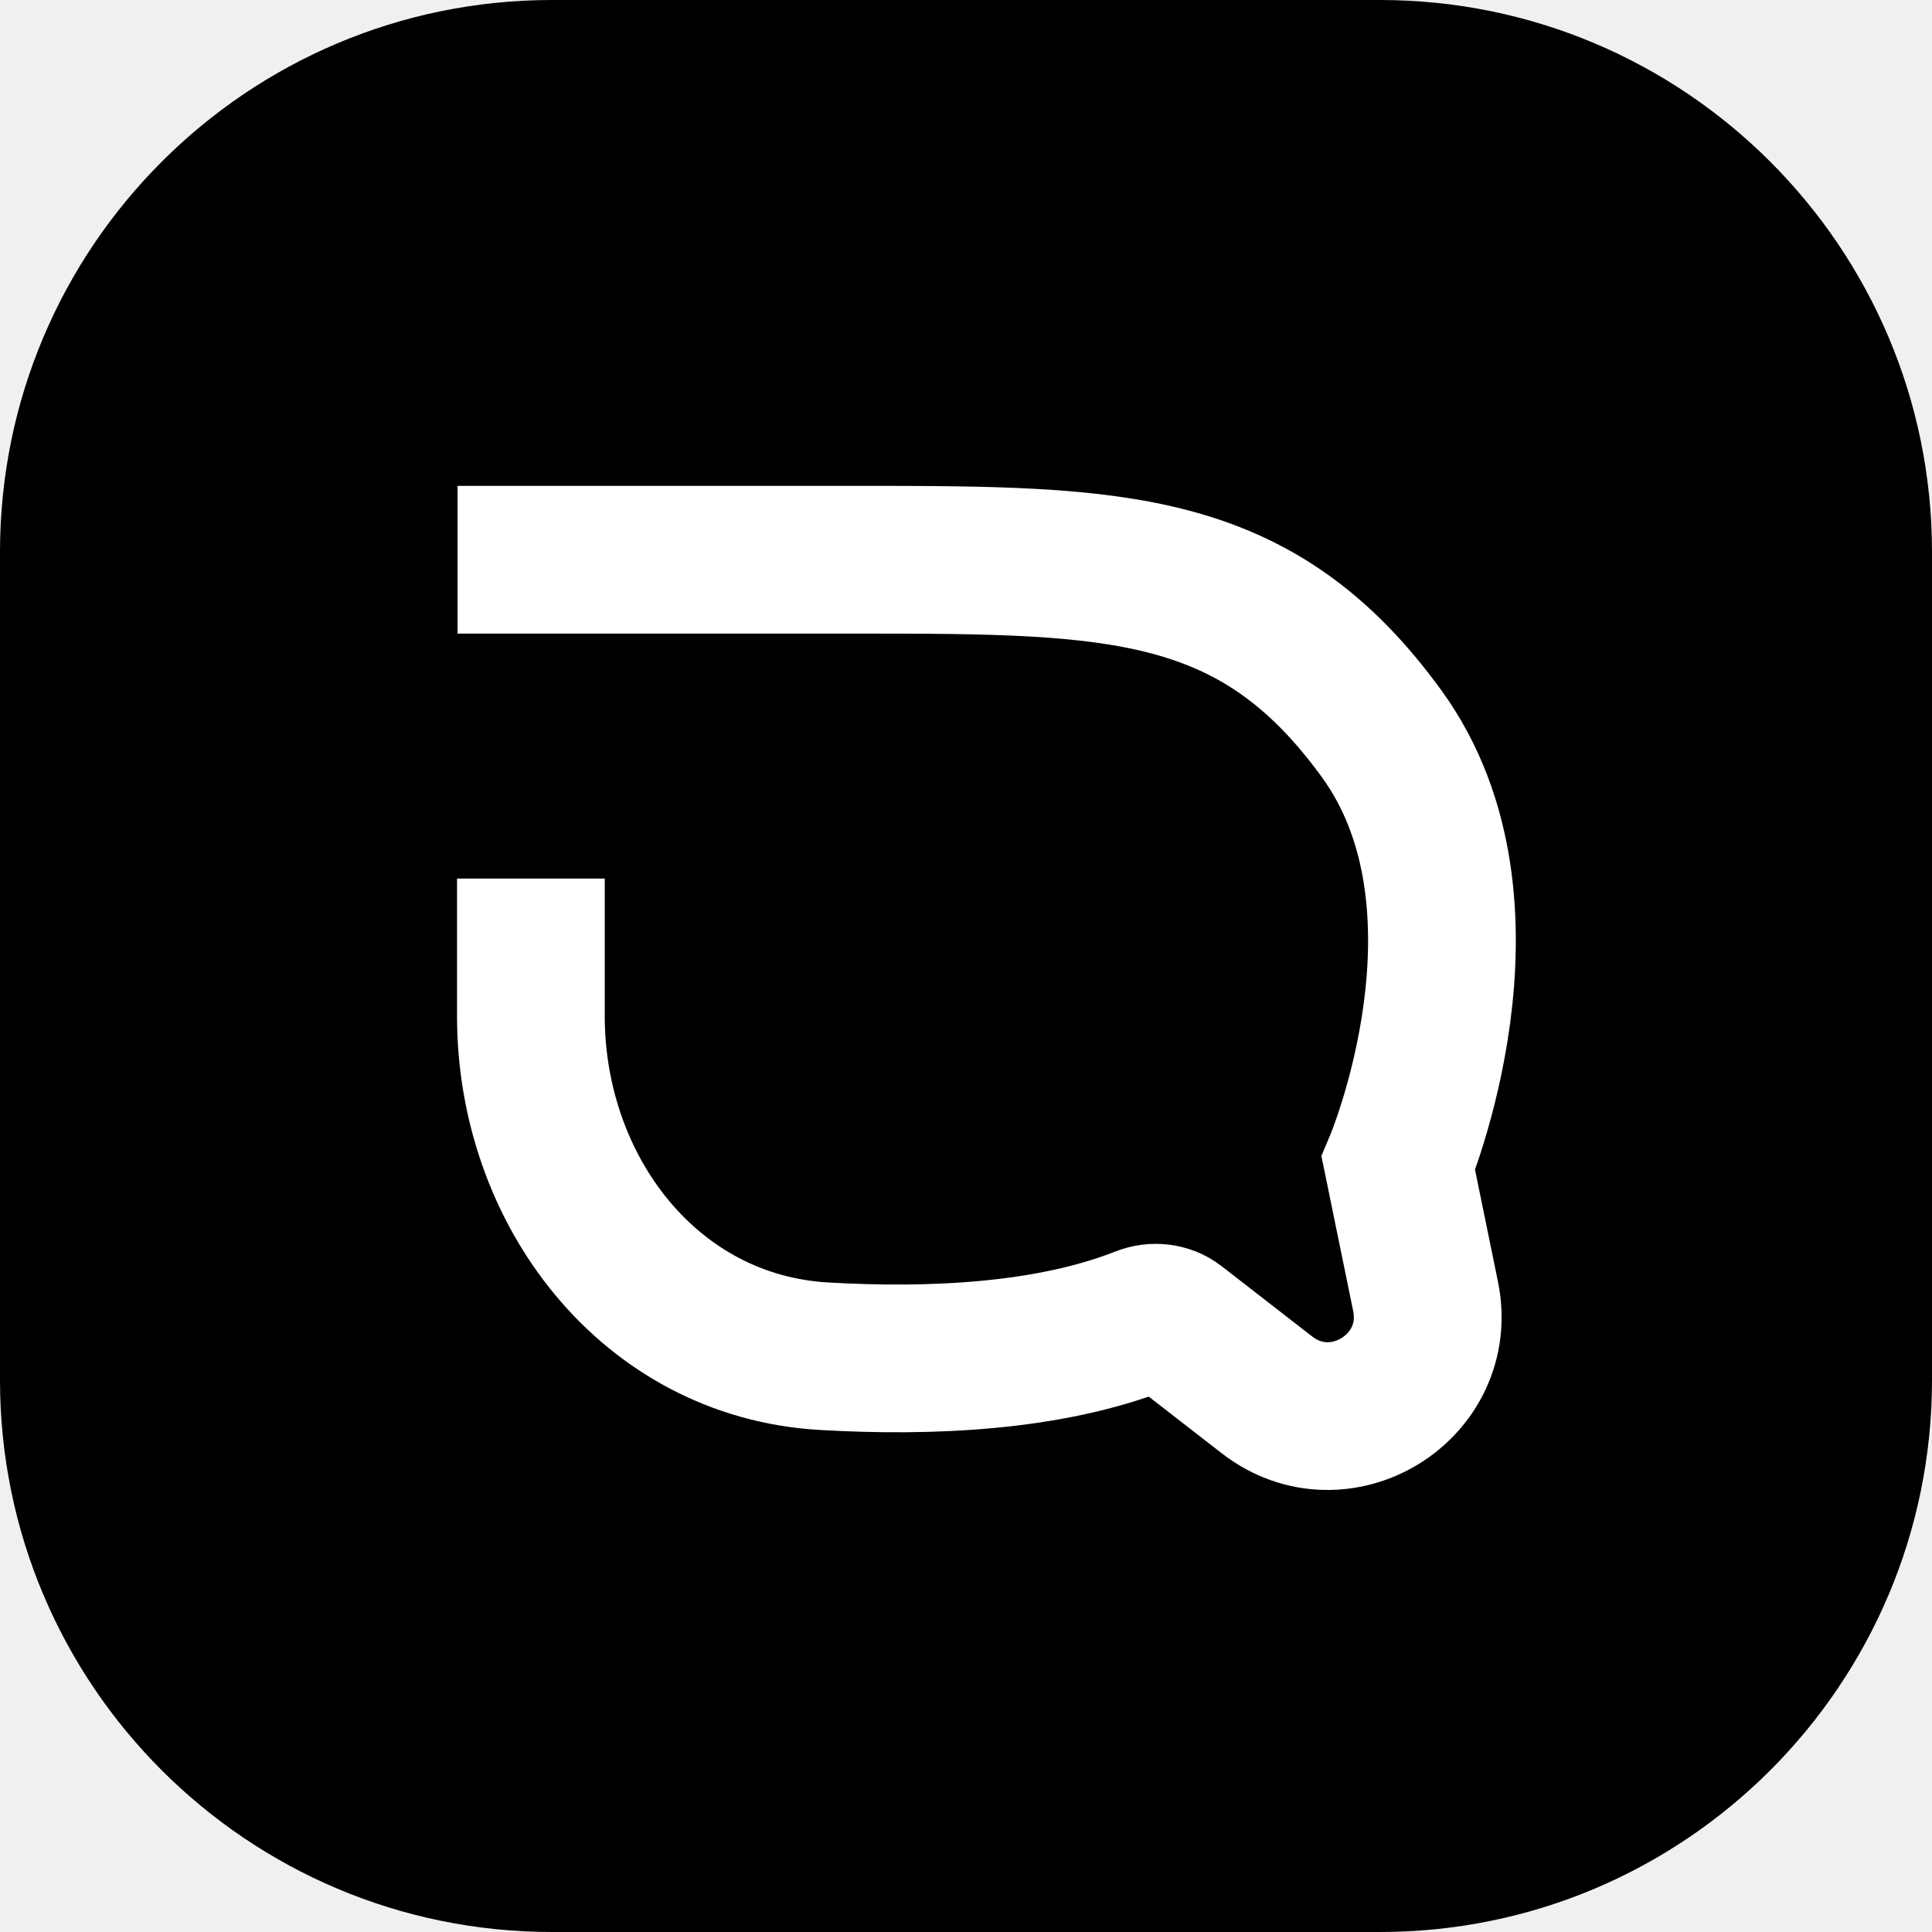
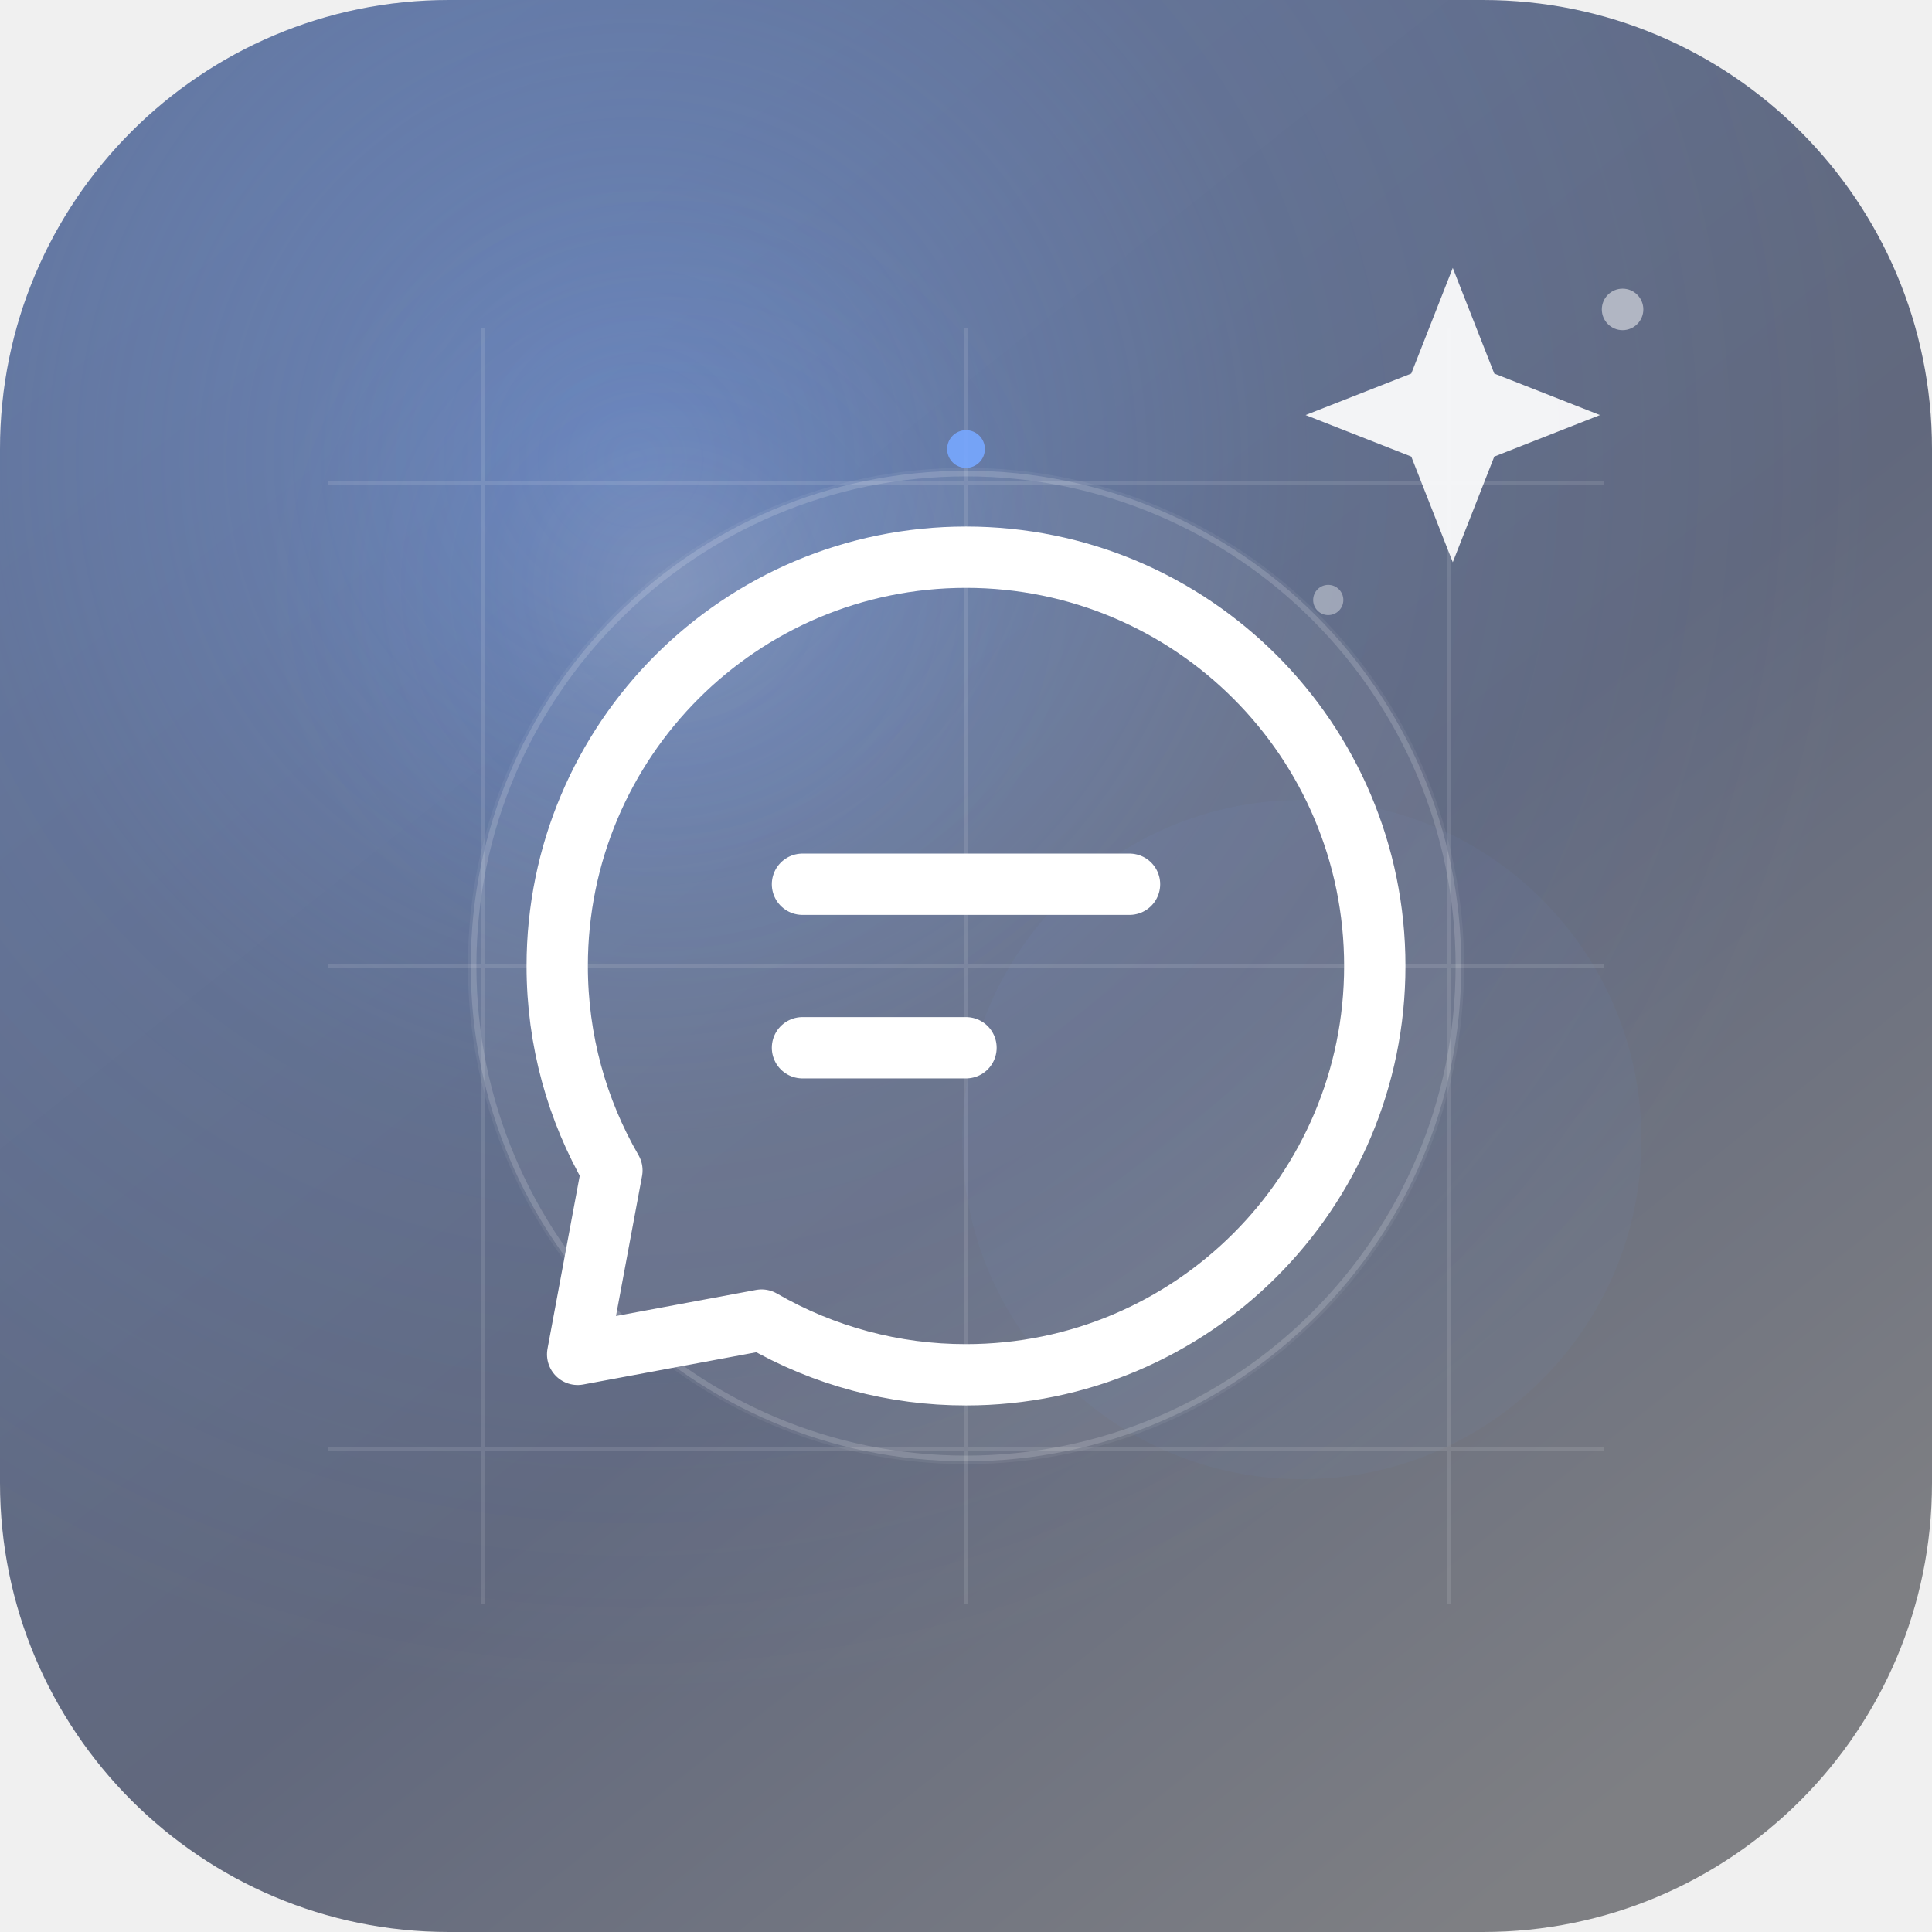
- <svg xmlns="http://www.w3.org/2000/svg" width="28" height="28" viewBox="0 0 28 28" fill="none">
-   <path d="M19.999 0H8.001C3.583 0 0 3.583 0 8.001V19.999C0 24.417 3.583 28 8.001 28H19.999C24.417 28 28 24.417 28 19.999V8.001C28 3.583 24.417 0 19.999 0Z" fill="black" />
-   <path d="M6.631 8.112C8.276 8.112 8.464 8.112 12.466 8.112C16.205 8.112 18.213 8.138 20.025 10.636C21.837 13.135 20.266 16.863 20.266 16.863L20.66 18.785C20.93 20.097 19.42 21.037 18.361 20.215L17.052 19.199C16.911 19.089 16.721 19.069 16.554 19.135C15.21 19.665 13.497 19.746 11.936 19.655C9.413 19.507 7.694 17.253 7.694 14.725V12.733" stroke="white" stroke-width="2.141" />
+ <svg xmlns="http://www.w3.org/2000/svg" viewBox="0 0 1024 1024" width="1024" height="1024" role="img" aria-label="Raven">
+   <defs>
+     <style>
+     .icon-bg { transform-box: fill-box; transform-origin: center; animation: neo-breathe 5.6s ease-in-out infinite; }
+     .soft-light { transform-box: fill-box; transform-origin: center; animation: neo-drift 7.4s ease-in-out infinite; }
+     .glyph { color: white; animation: neo-glyph-glow 4.8s ease-in-out infinite; }
+     .sparkle { transform-box: fill-box; transform-origin: center; animation: neo-twinkle 3.2s ease-in-out infinite; }
+     .orbit-dot { transform-origin: 512px 512px; animation: neo-orbit 7s linear infinite; }
+     @keyframes neo-breathe { 0%, 100% { transform: scale(1); } 50% { transform: scale(1.014); } }
+     @keyframes neo-drift { 0%, 100% { opacity: .54; transform: translate(-18px, -10px) scale(1); } 50% { opacity: .78; transform: translate(18px, 12px) scale(1.035); } }
+     @keyframes neo-glyph-glow { 0%, 100% { opacity: .92; } 50% { opacity: 1; } }
+     @keyframes neo-twinkle { 0%, 100% { opacity: .72; transform: scale(.92) rotate(0deg); } 50% { opacity: 1; transform: scale(1.08) rotate(8deg); } }
+     @keyframes neo-orbit { to { transform: rotate(360deg); } }
+     @media (prefers-reduced-motion: reduce) { .icon-bg, .soft-light, .glyph, .sparkle, .orbit-dot { animation: none; } }
+   </style>
+     <linearGradient id="neo-raven-bg" x1="162" y1="60" x2="868" y2="950" gradientUnits="userSpaceOnUse">
+       <stop offset="0" stop-color="#627398" />
+       <stop offset=".58" stop-color="#61687D" />
+       <stop offset="1" stop-color="#7E7F83" />
+     </linearGradient>
+     <radialGradient id="neo-raven-pulse" cx="33%" cy="24%" r="64%">
+       <stop offset="0" stop-color="#77A7FF" stop-opacity=".36" />
+       <stop offset=".54" stop-color="#77A7FF" stop-opacity=".08" />
+       <stop offset="1" stop-color="#77A7FF" stop-opacity="0" />
+     </radialGradient>
+     <radialGradient id="neo-raven-soft-light" cx="50%" cy="50%" r="50%">
+       <stop offset="0" stop-color="#FFFFFF" stop-opacity=".2" />
+       <stop offset=".46" stop-color="#77A7FF" stop-opacity=".12" />
+       <stop offset="1" stop-color="#77A7FF" stop-opacity="0" />
+     </radialGradient>
+     <filter id="neo-raven-shadow" x="-16%" y="-16%" width="132%" height="132%">
+       <feDropShadow dx="0" dy="34" stdDeviation="34" flood-color="#000000" flood-opacity=".28" />
+     </filter>
+   </defs>
+   <rect class="icon-bg" width="1024" height="1024" rx="238" fill="url(#neo-raven-bg)" />
+   <rect width="1024" height="1024" rx="238" fill="url(#neo-raven-pulse)" />
+   <g class="soft-light" opacity=".62">
+     <circle cx="356" cy="310" r="214" fill="url(#neo-raven-soft-light)" />
+     <circle cx="690" cy="604" r="180" fill="#77A7FF" opacity=".07" />
+   </g>
+   <g opacity=".11" stroke="white" stroke-width="2">
+     <path d="M174 256H850" />
+     <path d="M174 512H850" />
+     <path d="M174 768H850" />
+     <path d="M256 174V850" />
+     <path d="M512 174V850" />
+     <path d="M768 174V850" />
+   </g>
+   <circle cx="512" cy="512" r="264" fill="white" opacity=".055" />
+   <circle cx="512" cy="512" r="261" fill="none" stroke="white" stroke-opacity=".16" stroke-width="3" />
+   <circle class="orbit-dot" cx="512" cy="238" r="10" fill="#77A7FF" opacity=".9" />
+   <g class="glyph" transform="translate(252 252) scale(21.66667)" filter="url(#neo-raven-shadow)" color="white">
+     <path fill="none" stroke="currentColor" stroke-linecap="round" stroke-linejoin="round" stroke-width="1.5" d="M8 10h8m-8 4h4m0 8c5.523 0 10-4.477 10-10S17.523 2 12 2S2 6.477 2 12c0 1.821.487 3.53 1.338 5L2.5 21.5l4.5-.838A9.96 9.96 0 0 0 12 22" />
+   </g>
+   <g class="sparkle" fill="white">
+     <path d="M770 142L792 198L848 220L792 242L770 298L748 242L692 220L748 198Z" opacity=".92" />
+     <circle cx="860" cy="164" r="11" opacity=".5" />
+     <circle cx="704" cy="318" r="8" opacity=".38" />
+   </g>
</svg>
